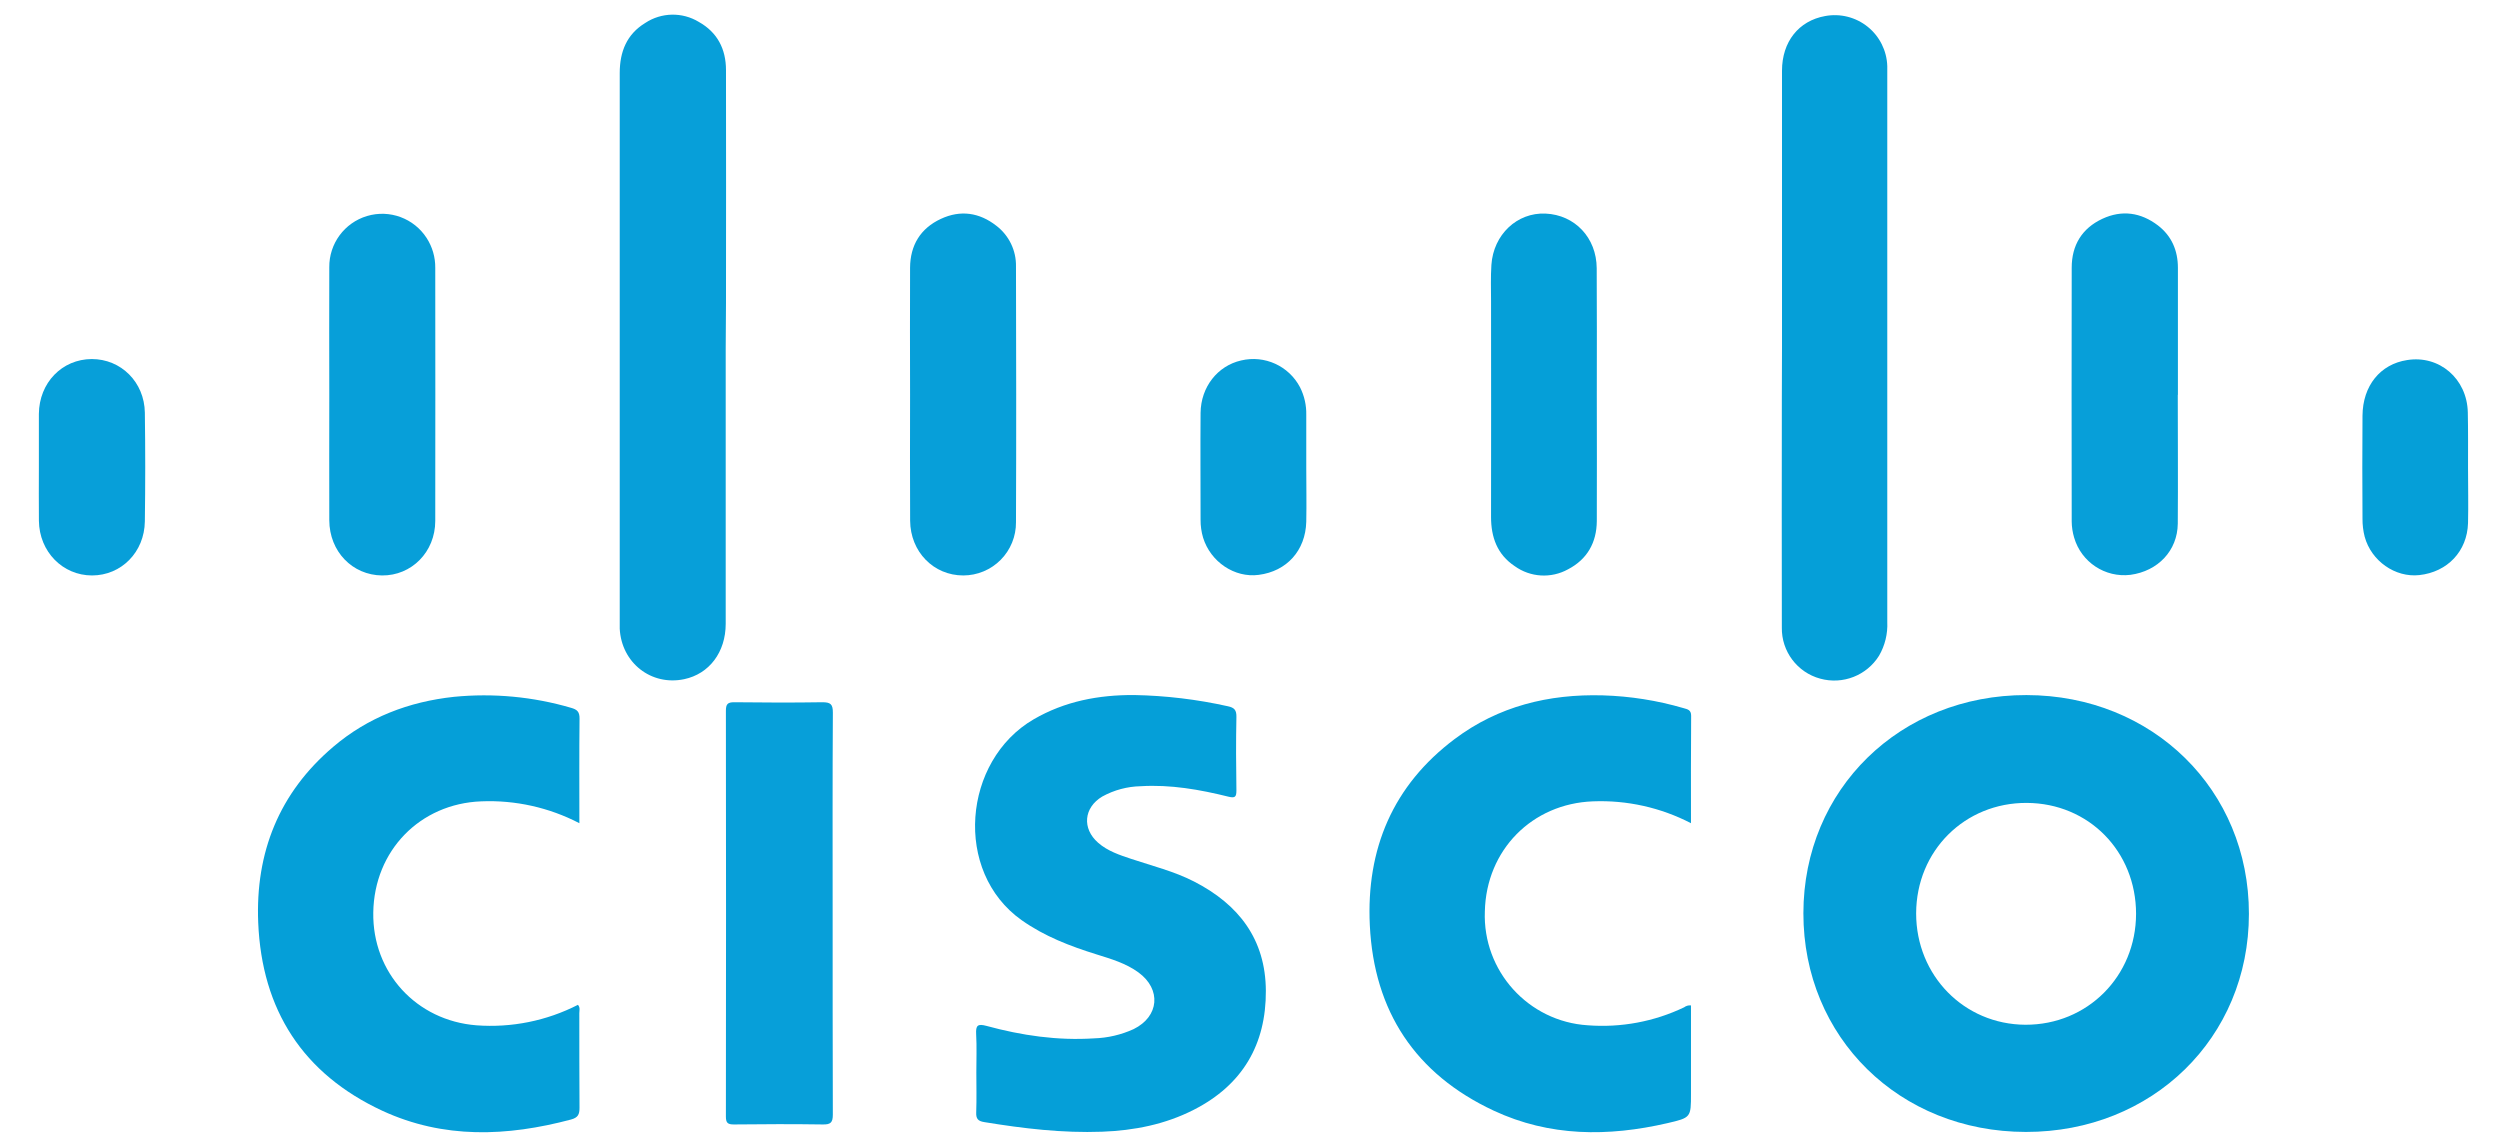
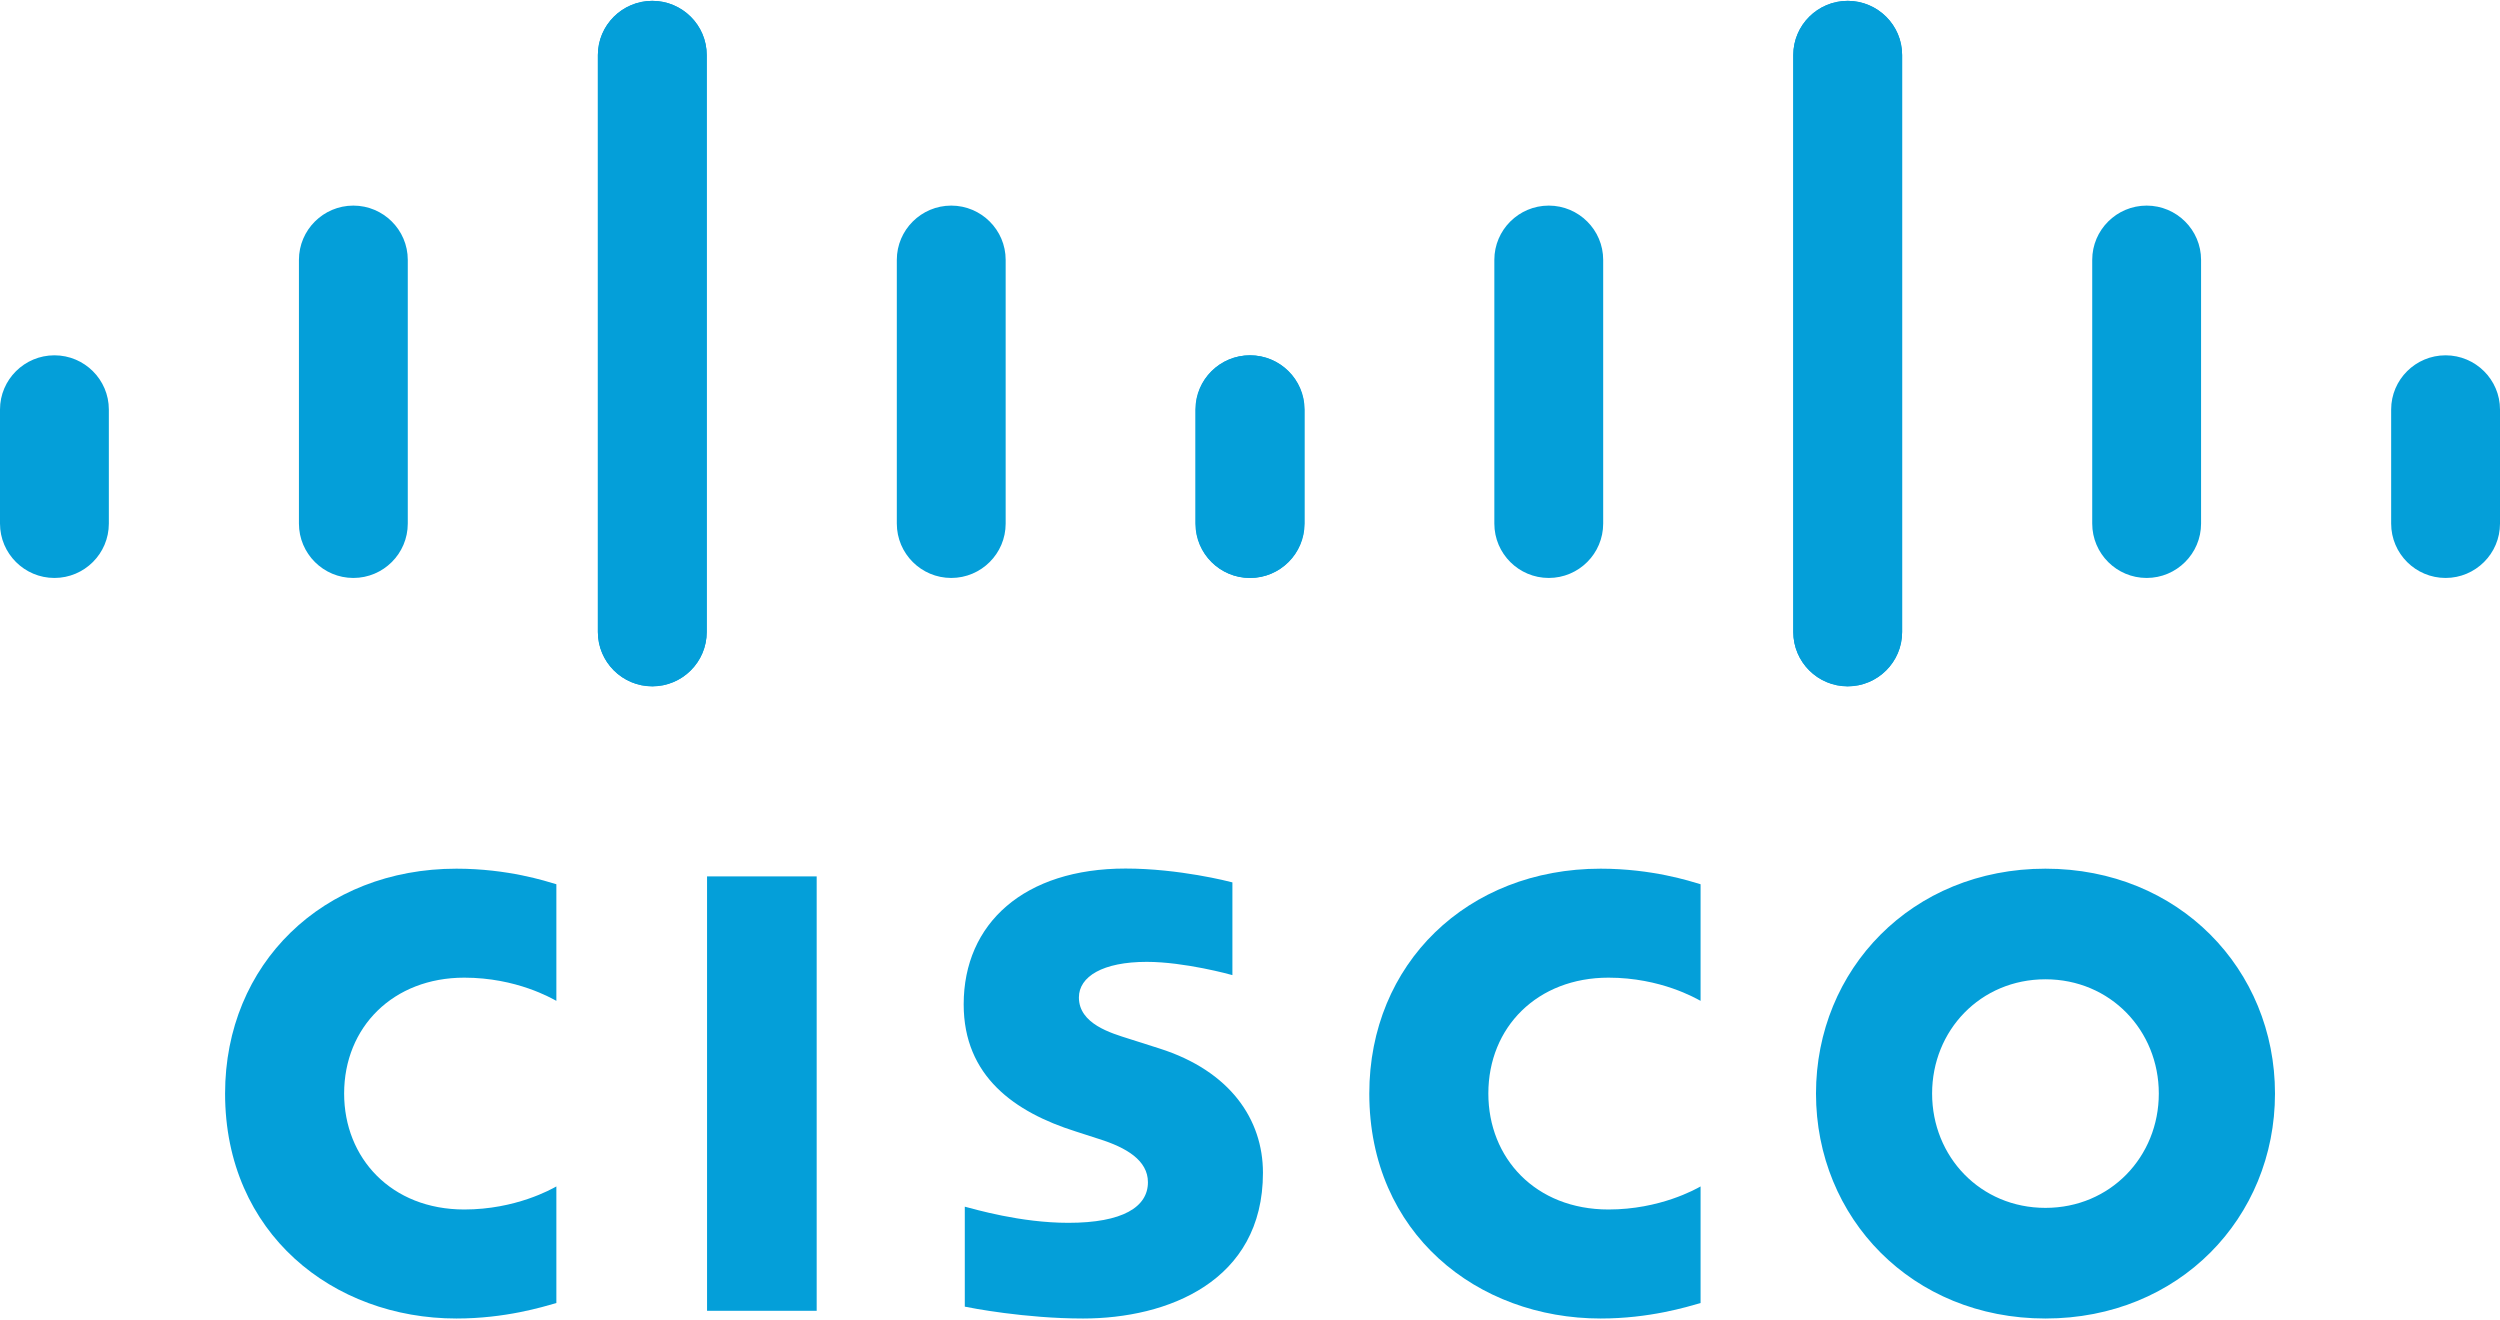
- <svg xmlns="http://www.w3.org/2000/svg" id="Layer_1" data-name="Layer 1" viewBox="0 0 782 358">
-   <defs>
-     <style>.cls-1{fill:#059fd8;}.cls-2{fill:#079fd9;}</style>
-   </defs>
-   <path class="cls-1" d="M703.46,285.86c0,38.77-30.2,68.25-69.78,68.21s-69.6-29.58-69.58-68.4,30.28-68.31,69.78-68.25S703.5,247.09,703.46,285.86Zm-35.3,0c0-19.55-14.8-34.61-34.17-34.71s-34.58,14.93-34.62,34.57c0,19.44,15,34.72,34.17,34.82C652.93,320.61,668.13,305.39,668.16,285.84Z" />
-   <path class="cls-1" d="M305.4,335.43c0-4,.16-8-.06-11.94-.15-2.73.46-3.34,3.23-2.59,11,3,22.19,4.64,33.64,3.9a32.11,32.11,0,0,0,12.4-2.9c8-3.94,8.7-12.45,1.52-17.71-3.92-2.87-8.53-4.22-13.08-5.64-8.28-2.58-16.3-5.64-23.48-10.72-21.44-15.17-18.41-49.92,3.75-62.82,9.78-5.69,20.4-7.67,31.49-7.6a146.83,146.83,0,0,1,29.28,3.51c2,.42,2.7,1.18,2.66,3.33-.16,7.66-.12,15.33,0,23,0,2-.4,2.47-2.5,1.95-9-2.23-18.1-3.84-27.45-3.27a26,26,0,0,0-12,3.22c-5.81,3.46-6.4,10-1.31,14.46,3,2.62,6.69,3.83,10.38,5.06,6.59,2.2,13.37,3.86,19.61,7.06,14,7.16,22.41,18.11,22.48,34.19.08,16.78-7.3,29.42-22.45,37.17-9,4.62-18.74,6.54-28.77,6.91-12.38.46-24.63-1-36.83-3-2-.31-2.62-1.06-2.55-3C305.51,343.79,305.4,339.61,305.4,335.43Z" />
-   <path class="cls-1" d="M528.94,257.5a61.39,61.39,0,0,0-30.67-6.84c-19.05.72-33.38,15.22-33.81,34.43a34.39,34.39,0,0,0,32.19,35.62,59.3,59.3,0,0,0,30.14-5.62,3,3,0,0,1,2.15-.6v27.66c0,7.4,0,7.46-7.41,9.18-18.5,4.27-36.81,4.25-54.3-3.92-24.5-11.45-37.45-31.06-38.75-58-1.15-23.84,7.2-43.73,26.56-58.26,13.66-10.25,29.41-14.11,46.32-13.64a100.38,100.38,0,0,1,25.27,4c1.22.35,2.37.52,2.36,2.39C528.89,234.91,528.94,246,528.94,257.5Z" />
-   <path class="cls-1" d="M181.23,257.5a61.09,61.09,0,0,0-30.69-6.84c-19.16.73-33.49,15.39-33.78,34.79-.29,18.8,13.49,33.8,32.28,35.27a59.91,59.91,0,0,0,31.74-6.41c.77.85.43,1.77.43,2.6,0,9.86,0,19.72.06,29.57,0,2.08-.42,3.1-2.67,3.71-20,5.32-39.8,6.13-59-2.74C94.73,335.89,81.9,315.9,80.77,288.6c-.91-21.95,6.54-40.63,23.47-55,10.86-9.24,23.67-14.11,37.75-15.63a96.69,96.69,0,0,1,36.62,3.43c1.9.53,2.7,1.22,2.67,3.39C181.16,235.5,181.23,246.25,181.23,257.5Z" />
-   <path class="cls-2" d="M227,109.12q0,43,0,86c0,8.89-5.15,15.68-13,17.33-10.3,2.16-19.6-5.12-20.15-15.79,0-.7,0-1.39,0-2.09q0-85.86,0-171.71c0-6.66,2.17-12.14,8-15.69a15.66,15.66,0,0,1,16.73-.32c5.83,3.27,8.5,8.49,8.51,15.06q.05,36.43,0,72.87Q227,102,227,109.12Z" />
-   <path class="cls-1" d="M557.41,108.75q0-43.31,0-86.62c0-9.08,5.22-15.62,13.49-17.11a16.44,16.44,0,0,1,19.44,15.66c0,.79,0,1.59,0,2.39q0,85.73,0,171.46a19.27,19.27,0,0,1-2.57,10.57,16.51,16.51,0,0,1-18.41,7.18,16.27,16.27,0,0,1-12-16c-.07-23.9,0-47.79,0-71.69Q557.41,116.67,557.41,108.75Z" />
-   <path class="cls-2" d="M260.45,285.65c0,21,0,42,.06,63,0,2.54-.73,3.12-3.16,3.08-9.26-.14-18.52-.11-27.78,0-1.91,0-2.51-.46-2.51-2.46q.09-63.47,0-126.94c0-2.08.55-2.69,2.65-2.67,9.16.11,18.32.15,27.48,0,2.6,0,3.34.58,3.33,3.26C260.39,243.84,260.45,264.74,260.45,285.65Z" />
-   <path class="cls-2" d="M681.21,123.5c0,13.44.1,26.87,0,40.31-.09,8.43-6.2,14.84-14.82,16a16.31,16.31,0,0,1-17.6-11.65,18.17,18.17,0,0,1-.76-5q-.07-39.71,0-79.43c0-7,3.18-12.29,9.57-15.28,6.14-2.87,12.06-2,17.4,2.06,4.3,3.3,6.25,7.87,6.25,13.27q0,19.86,0,39.71Z" />
-   <path class="cls-2" d="M103,123.31c0-13.24-.07-26.48,0-39.72a16.55,16.55,0,0,1,30.46-9.13,16.85,16.85,0,0,1,2.69,9.33c0,26.38.06,52.77,0,79.15,0,9.73-7.44,17.16-16.67,17.06s-16.44-7.47-16.48-17.26C102.95,149.59,103,136.45,103,123.31Z" />
-   <path class="cls-2" d="M284.67,123.44c0-13.24-.08-26.48,0-39.72.06-7,3.23-12.27,9.62-15.25,6.15-2.87,12.06-2,17.37,2.15a15.63,15.63,0,0,1,6.14,12.74c.07,26.68.11,53.36,0,80A16.5,16.5,0,0,1,301.3,180c-9.25,0-16.54-7.37-16.61-17.13C284.6,149.72,284.67,136.58,284.67,123.44Z" />
-   <path class="cls-1" d="M499.48,123.62c0,13.13.07,26.27,0,39.4-.05,6.69-3,11.94-9,15.06a15.61,15.61,0,0,1-16.69-1c-5.44-3.63-7.4-9-7.39-15.42.06-22.48,0-45,0-67.45,0-3.78-.14-7.57.11-11.34.63-9.51,8.05-16.46,16.94-16.06,9.17.41,15.95,7.55,16,17.09C499.54,97.16,499.48,110.39,499.48,123.62Z" />
-   <path class="cls-2" d="M12.16,146.18c0-5.57,0-11.14,0-16.71.09-9.74,7.23-17.12,16.55-17.16,9.14,0,16.46,7.2,16.6,16.78q.24,17,0,34C45.18,172.72,37.93,180,28.79,180s-16.51-7.39-16.62-17.1C12.11,157.32,12.16,151.75,12.16,146.18Z" />
-   <path class="cls-2" d="M408.6,146.22c0,5.67.12,11.35,0,17-.24,9-6.11,15.48-14.88,16.6-7.54,1-15.06-4.07-17.39-11.63a19,19,0,0,1-.79-5.59c0-11.15-.09-22.3,0-33.45.09-8.12,5.33-14.72,12.69-16.4a16.48,16.48,0,0,1,18.42,8.39,18.2,18.2,0,0,1,1.95,8.64C408.62,135.27,408.6,140.75,408.6,146.22Z" />
-   <path class="cls-1" d="M772,146.3c0,5.77.14,11.55,0,17.32-.26,8.83-6.44,15.31-15.25,16.27-7.51.82-15-4.39-17.08-12a22,22,0,0,1-.68-5.6c-.06-10.75-.09-21.51,0-32.26.07-9.38,5.56-16.12,13.95-17.4C763,111,771.71,118.45,771.93,129,772.05,134.75,772,140.53,772,146.3Z" />
+ <svg xmlns="http://www.w3.org/2000/svg" xmlns:xlink="http://www.w3.org/1999/xlink" version="1.1" width="216" height="114" fill="#049fd9" id="svg24">
+   <path d="m 106.48,76.238 c -0.282,-0.077 -4.621,-1.196 -9.232,-1.196 -8.73,0 -13.986,4.714 -13.986,11.734 0,6.214 4.397,9.313 9.674,10.98 0.585,0.193 1.447,0.463 2.021,0.653 2.349,0.739 4.224,1.837 4.224,3.739 0,2.127 -2.167,3.504 -6.878,3.504 -4.14,0 -8.109,-1.184 -8.945,-1.395 v 8.637 c 0.466,0.099 5.183,1.025 10.222,1.025 7.248,0 15.539,-3.167 15.539,-12.595 0,-4.573 -2.8,-8.783 -8.947,-10.737 L 97.559,89.755 C 96,89.263 93.217,88.466 93.217,86.181 c 0,-1.805 2.062,-3.076 5.859,-3.076 3.276,0 7.263,1.101 7.404,1.145 z m 80.041,18.243 c 0,5.461 -4.183,9.879 -9.796,9.879 -5.619,0 -9.791,-4.418 -9.791,-9.879 0,-5.45 4.172,-9.87 9.791,-9.87 5.613,0 9.796,4.42 9.796,9.87 m -9.796,-19.427 c -11.544,0 -19.823,8.707 -19.823,19.427 0,10.737 8.279,19.438 19.823,19.438 11.543,0 19.834,-8.701 19.834,-19.438 0,-10.72 -8.291,-19.427 -19.834,-19.427 M 70.561,113.251 H 61.089 V 75.719 h 9.472" id="path10" />
+   <path d="m 48.07,76.399 c -0.89,-0.264 -4.18,-1.345 -8.636,-1.345 -11.526,0 -19.987,8.218 -19.987,19.427 0,12.093 9.34,19.438 19.987,19.438 4.23,0 7.459,-1.002 8.636,-1.336 v -10.075 c -0.407,0.226 -3.503,1.992 -7.957,1.992 -6.31,0 -10.38,-4.441 -10.38,-10.019 0,-5.748 4.246,-10.011 10.38,-10.011 4.53,0 7.576,1.805 7.957,2.004" id="path12" />
+   <use xlink:href="#path12" transform="translate(98.86)" id="use14" />
+   <g id="g22">
+     <path d="m 61.061,4.759 c 0,-2.587 -2.113,-4.685 -4.703,-4.685 -2.589,0 -4.702,2.098 -4.702,4.685 v 49.84 c 0,2.602 2.113,4.699 4.702,4.699 2.59,0 4.703,-2.097 4.703,-4.699 z M 35.232,22.451 c 0,-2.586 -2.112,-4.687 -4.702,-4.687 -2.59,0 -4.702,2.101 -4.702,4.687 v 22.785 c 0,2.601 2.112,4.699 4.702,4.699 2.59,0 4.702,-2.098 4.702,-4.699 z M 9.404,35.383 C 9.404,32.796 7.292,30.699 4.702,30.699 2.115,30.699 0,32.796 0,35.383 v 9.853 c 0,2.601 2.115,4.699 4.702,4.699 2.59,0 4.702,-2.098 4.702,-4.699" id="path16" />
+     <use xlink:href="#path16" transform="matrix(-1,0,0,1,112.717,0)" id="use18" />
+   </g>
+   <use xlink:href="#g22" transform="matrix(-1,0,0,1,216,0)" id="use20" />
</svg>
